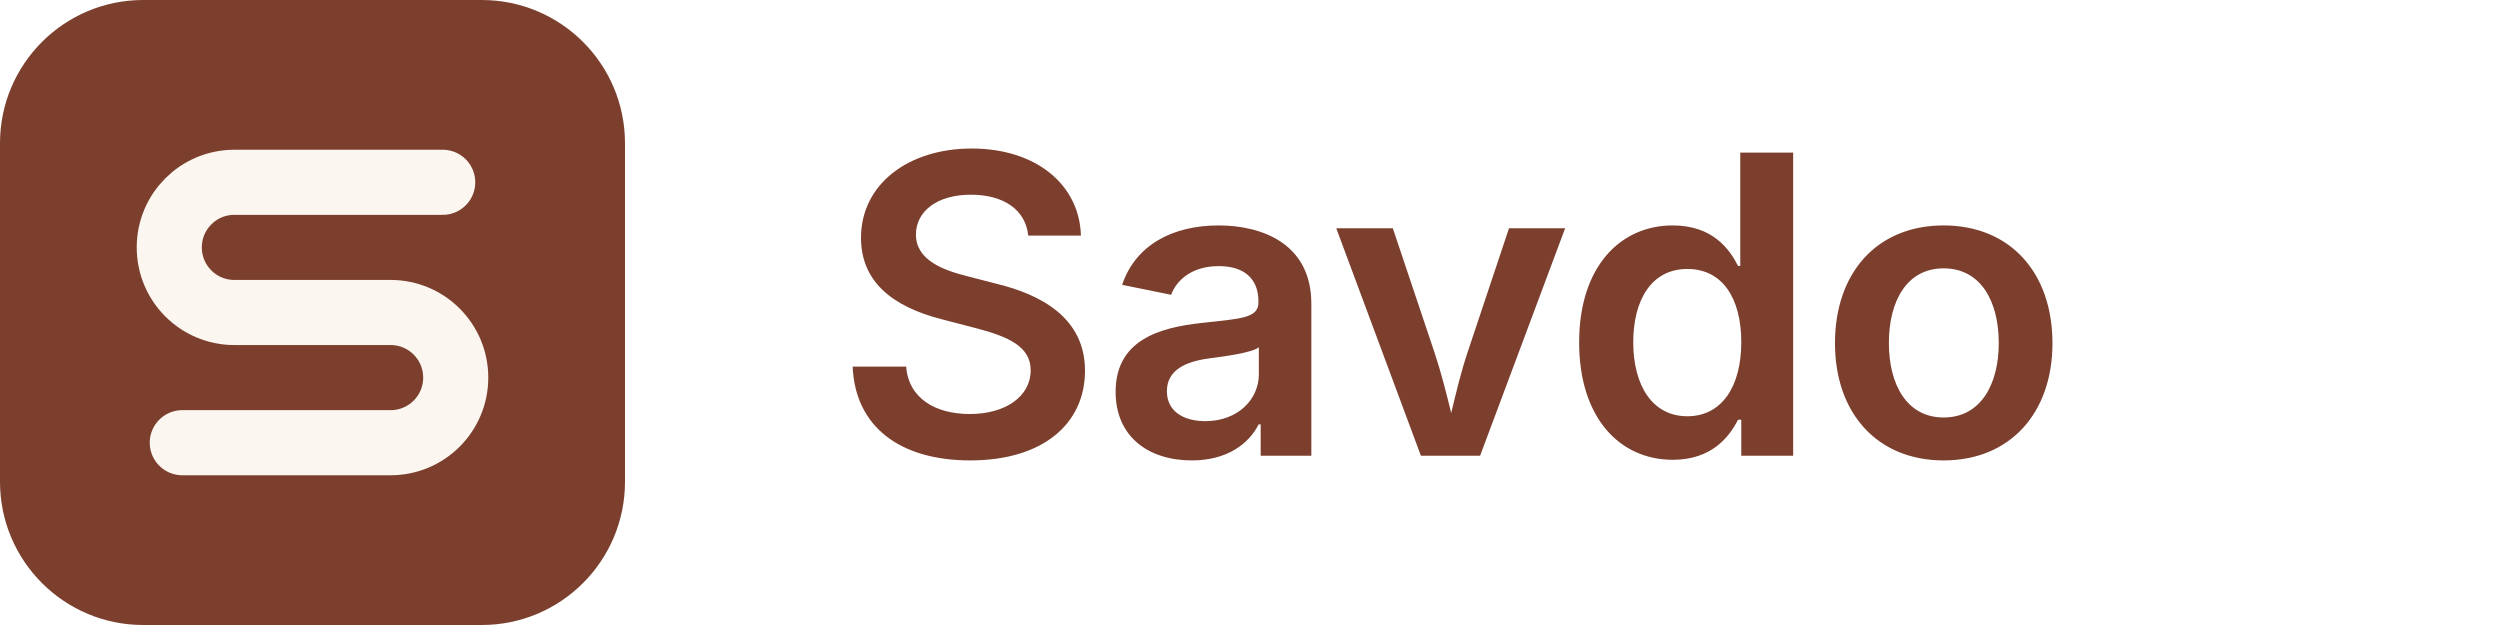
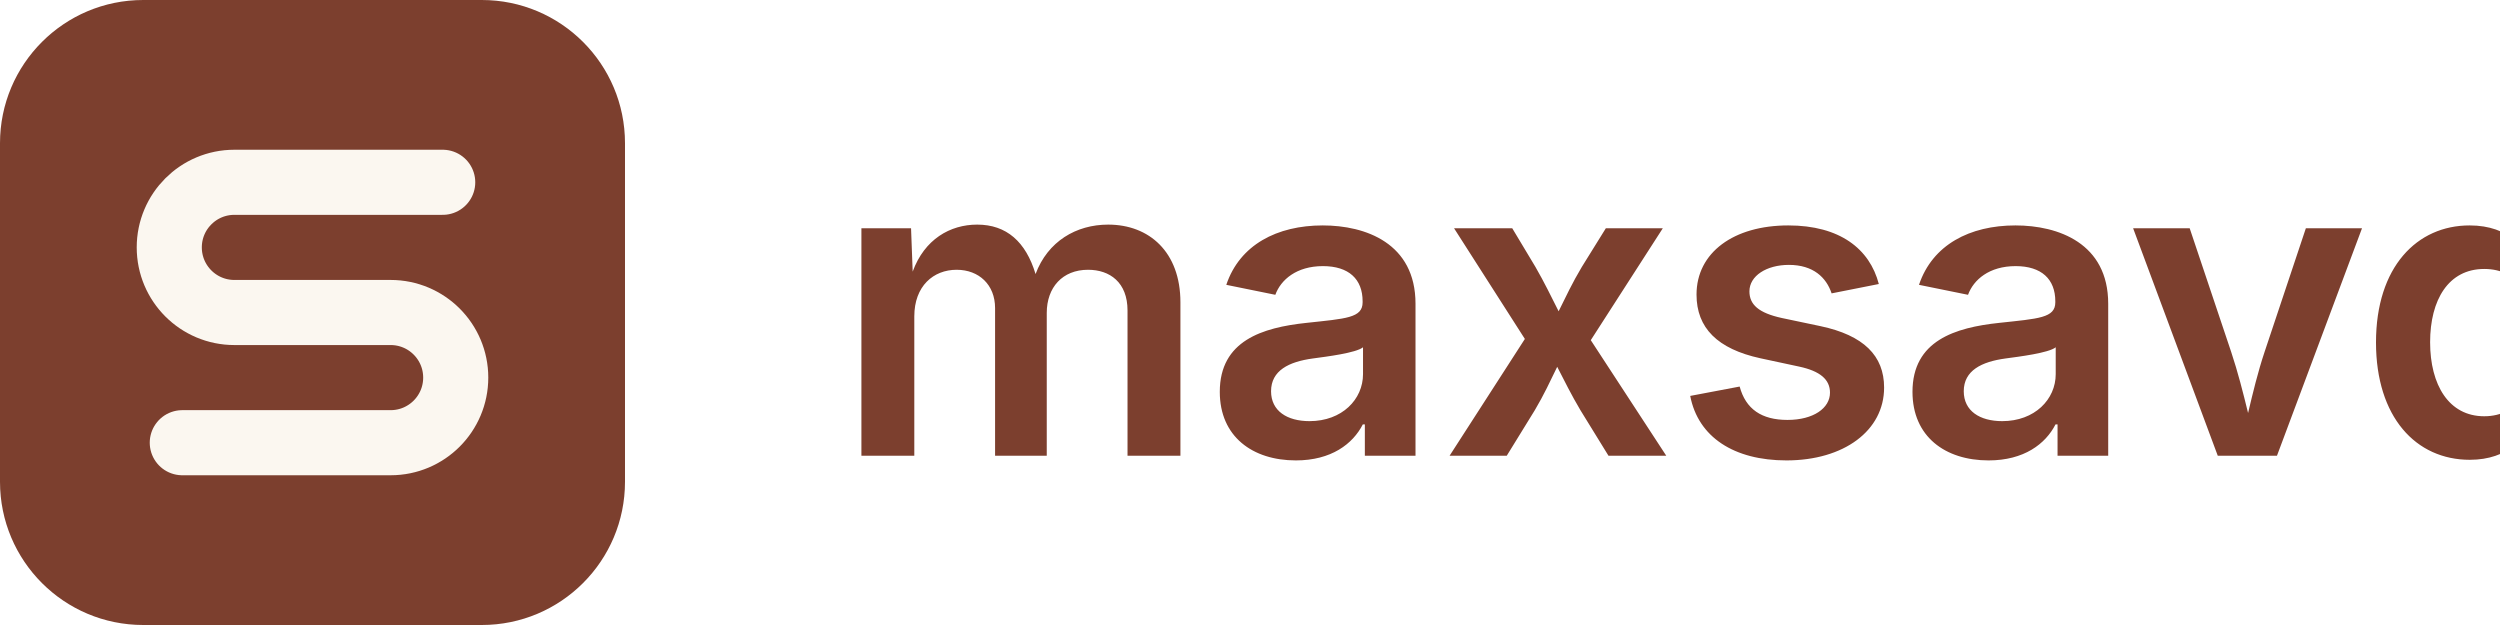
- <svg xmlns="http://www.w3.org/2000/svg" width="192" height="48" viewBox="0 0 192 48" role="img" aria-label="Savdo">
+ <svg xmlns="http://www.w3.org/2000/svg" width="192" height="48" viewBox="0 0 192 48" role="img" aria-label="maxsavdo">
  <rect x="0" y="0" width="48" height="48" rx="11" ry="11" fill="#7C3F2E" />
  <path d="M34 14 H18 a5 5 0 0 0 0 10 h12 a5 5 0 0 1 0 10 H14" transform="translate(0 0)" stroke="#FBF7F0" stroke-width="5" stroke-linecap="round" stroke-linejoin="round" fill="none" />
-   <text x="64" y="35" font-family="Inter, -apple-system, BlinkMacSystemFont, 'Segoe UI', Roboto, system-ui, sans-serif" font-size="32" font-weight="600" letter-spacing="-0.32" fill="#7C3F2E">Savdo</text>
+   <text x="64" y="35" font-family="Inter, -apple-system, BlinkMacSystemFont, 'Segoe UI', Roboto, system-ui, sans-serif" font-size="32" font-weight="600" letter-spacing="-0.32" fill="#7C3F2E">maxsavdo</text>
</svg>
